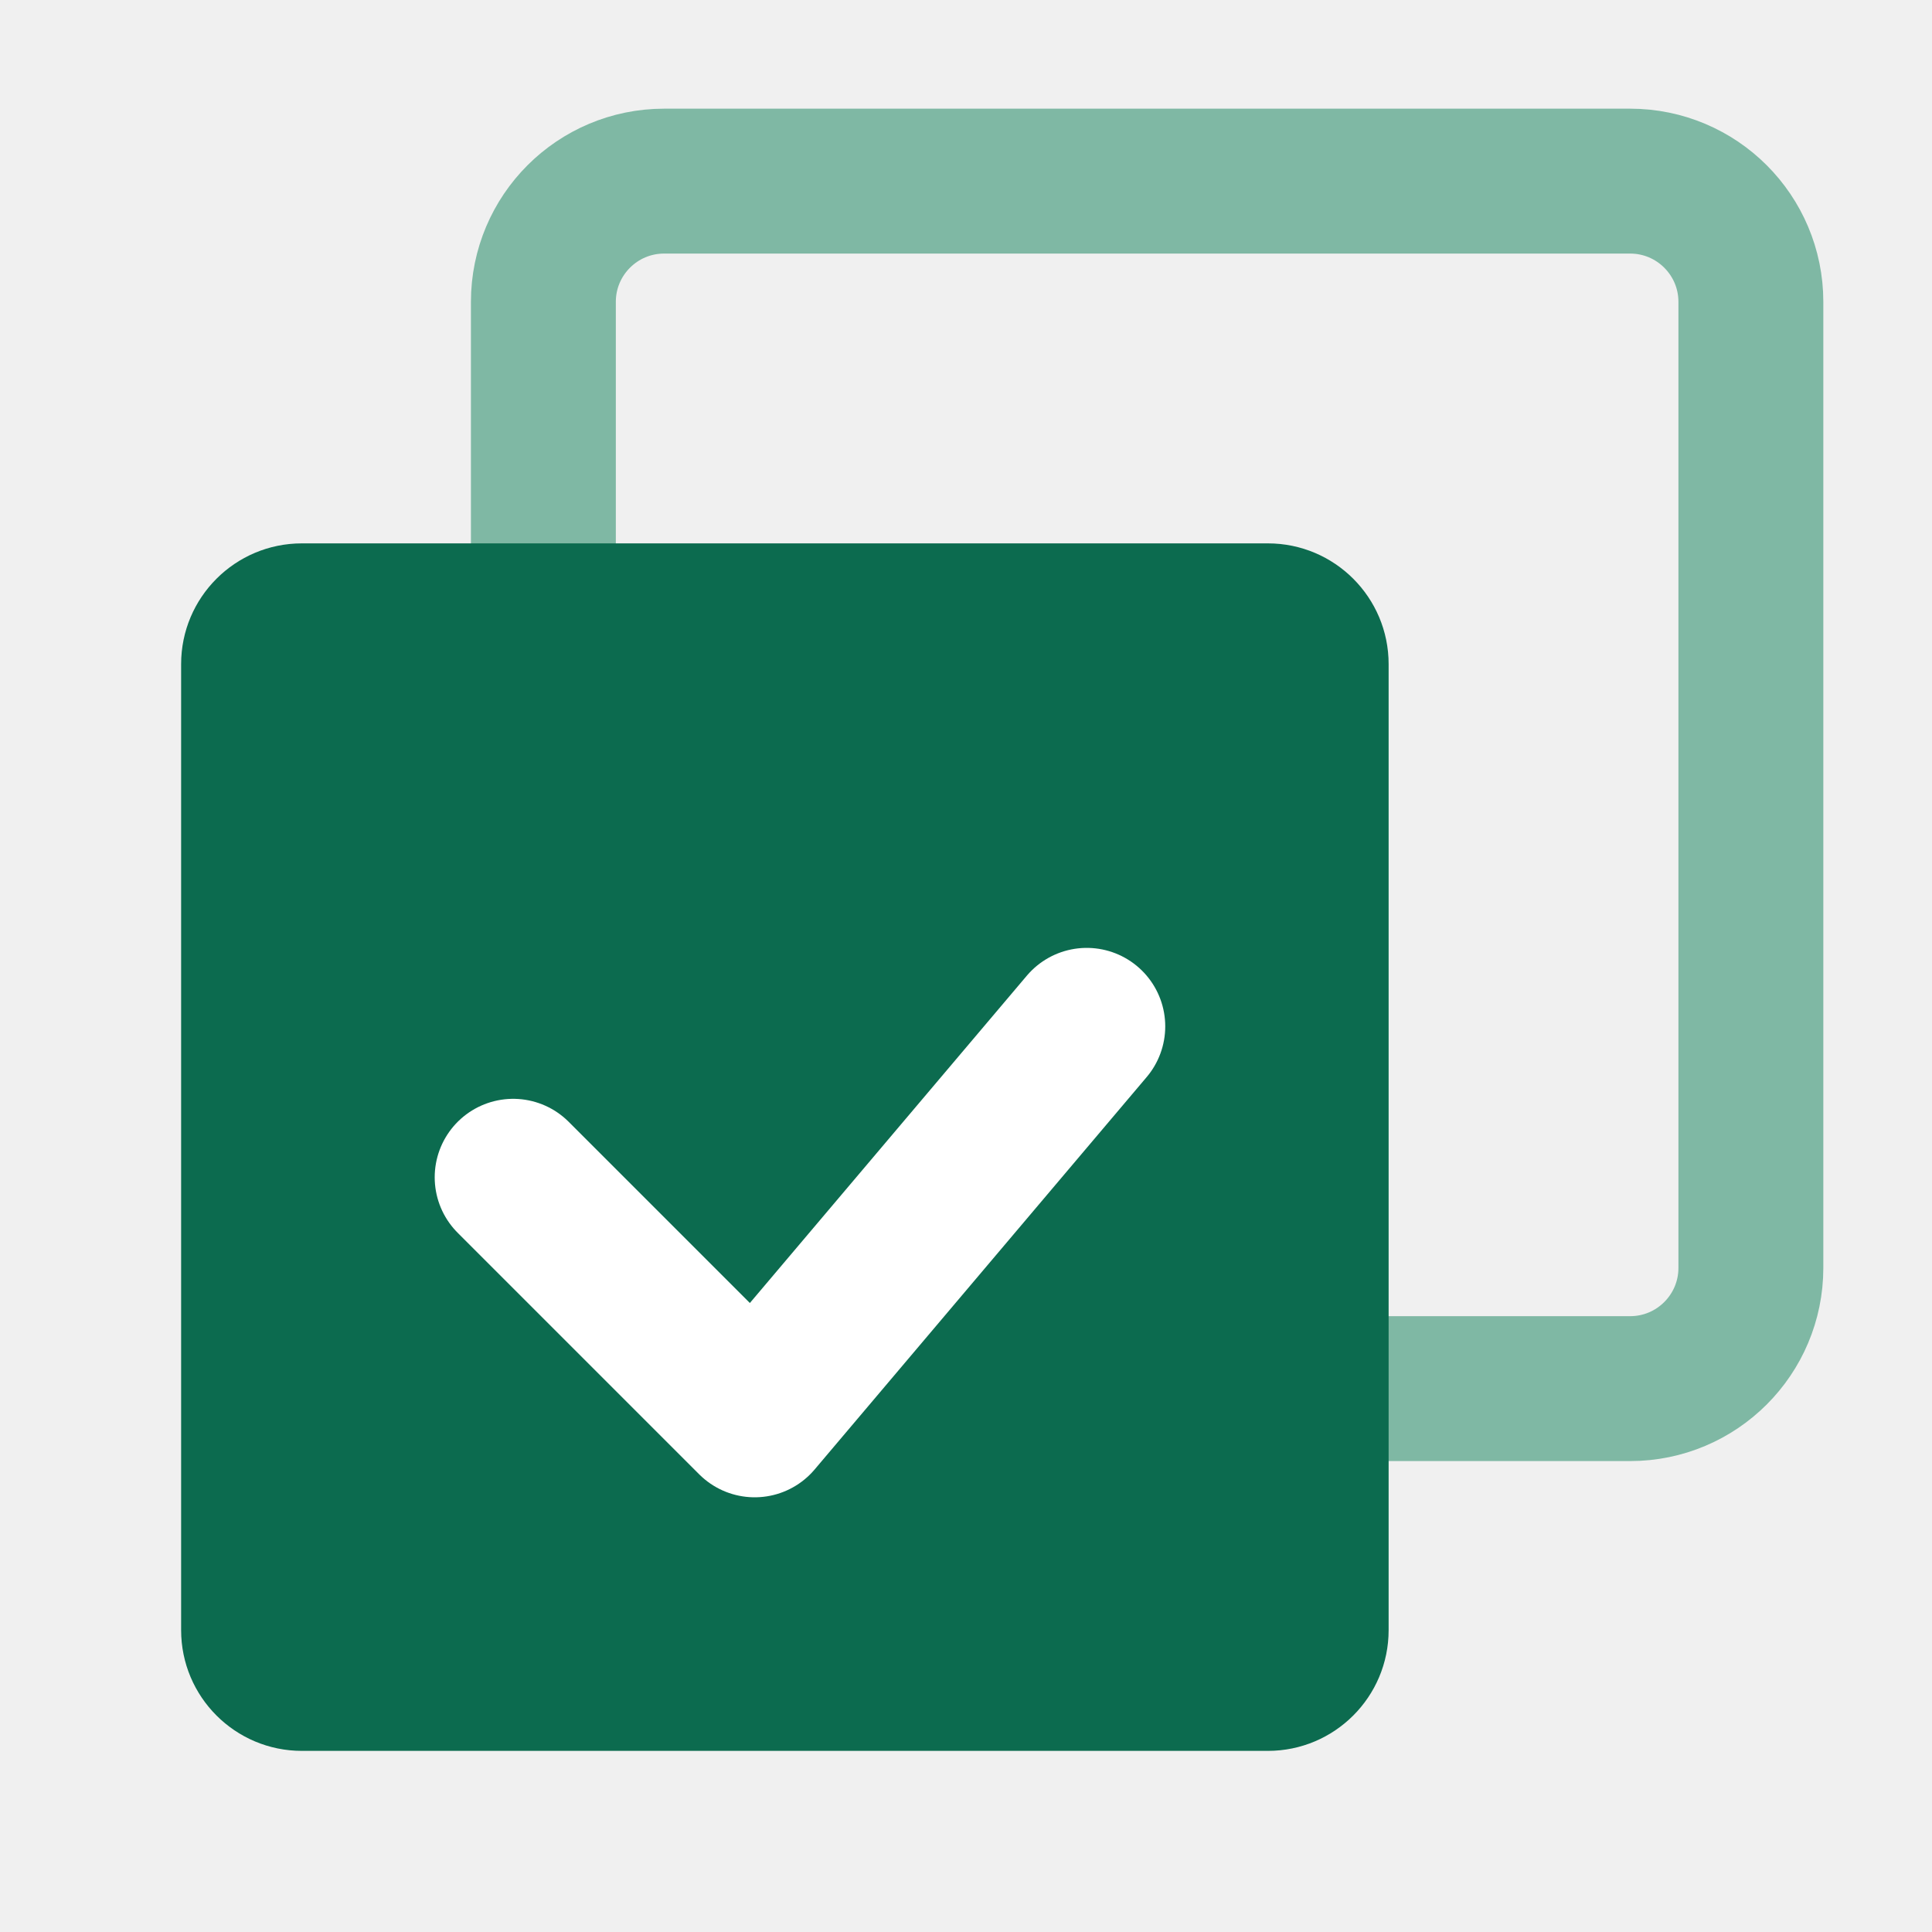
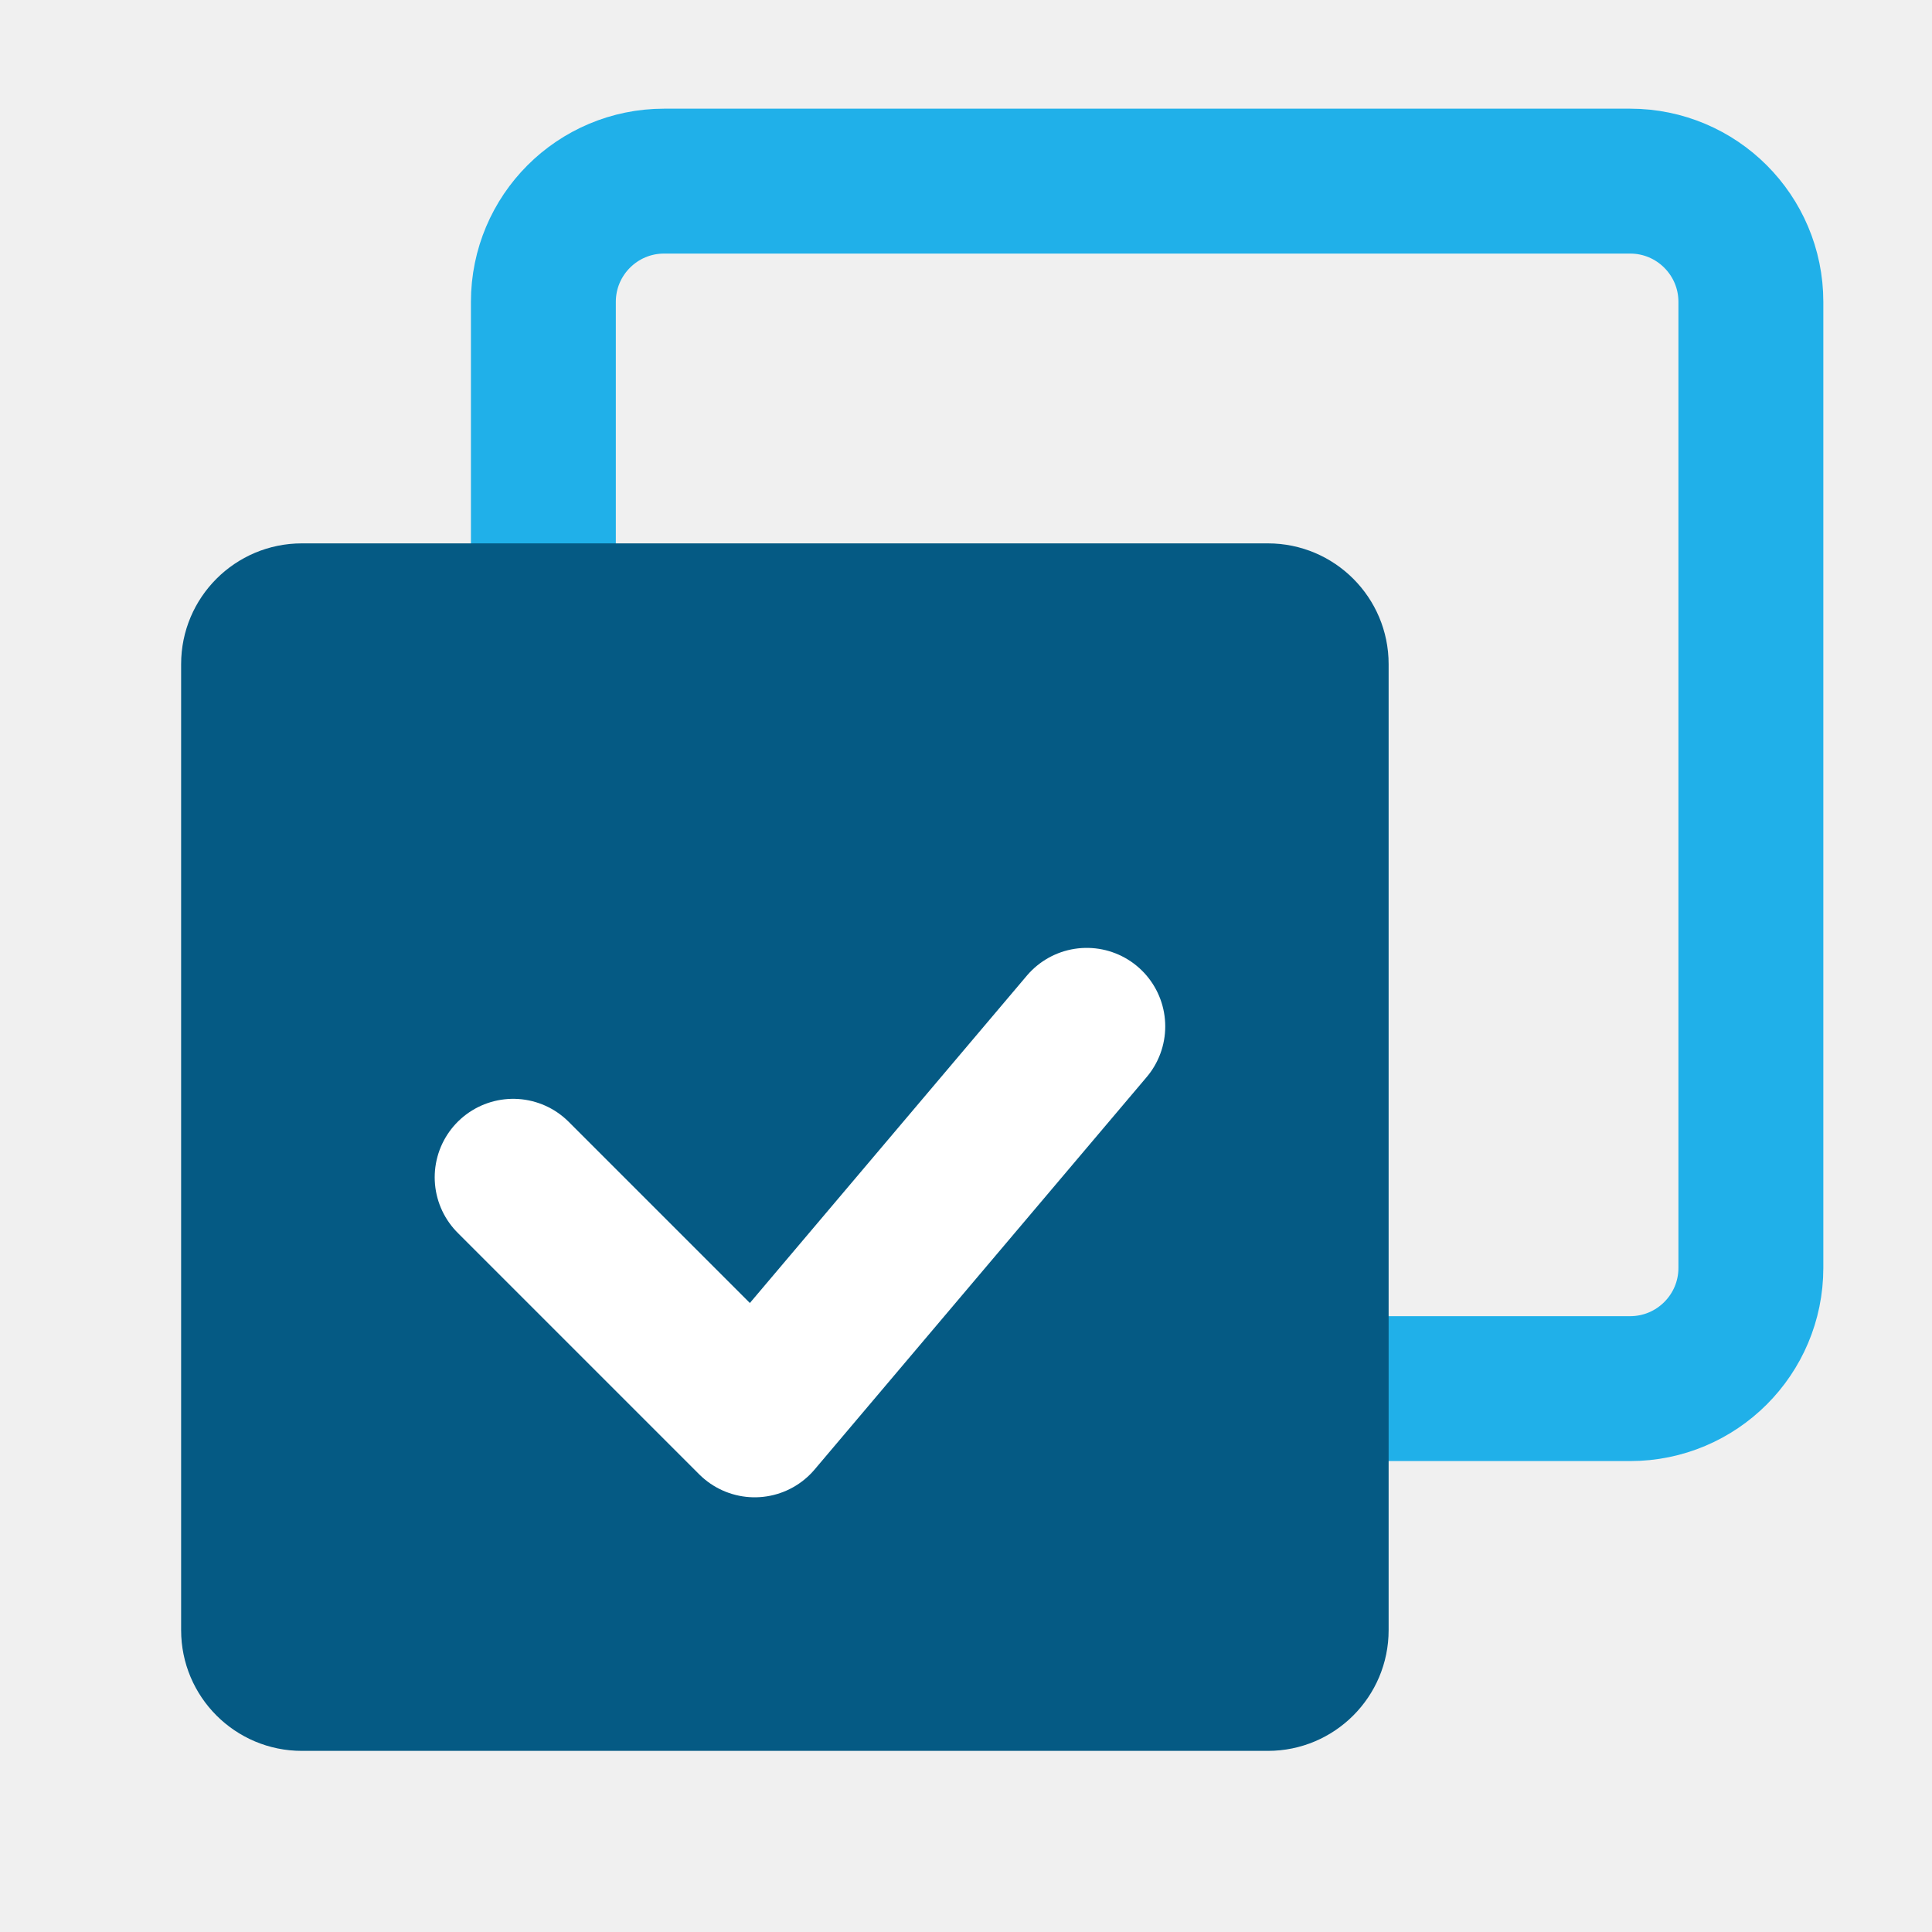
<svg xmlns="http://www.w3.org/2000/svg" viewBox="0 0 32 32">
-   <rect x="9" y="3" width="20" height="20" rx="2" fill="none" stroke="#7fb8a4" stroke-width="2.4" />
-   <rect x="3" y="9" width="20" height="20" rx="2" fill="#0c6b4f" />
+   <rect x="9" y="3" width="20" height="20" rx="2" fill="none" stroke="#20b0e9" stroke-width="2.4" />
+   <rect x="3" y="9" width="20" height="20" rx="2" fill="#055a84" />
  <path d="M8.5 19.5l4 4L18 17" stroke="#fff" stroke-width="2.6" fill="none" stroke-linecap="round" stroke-linejoin="round" />
</svg>
